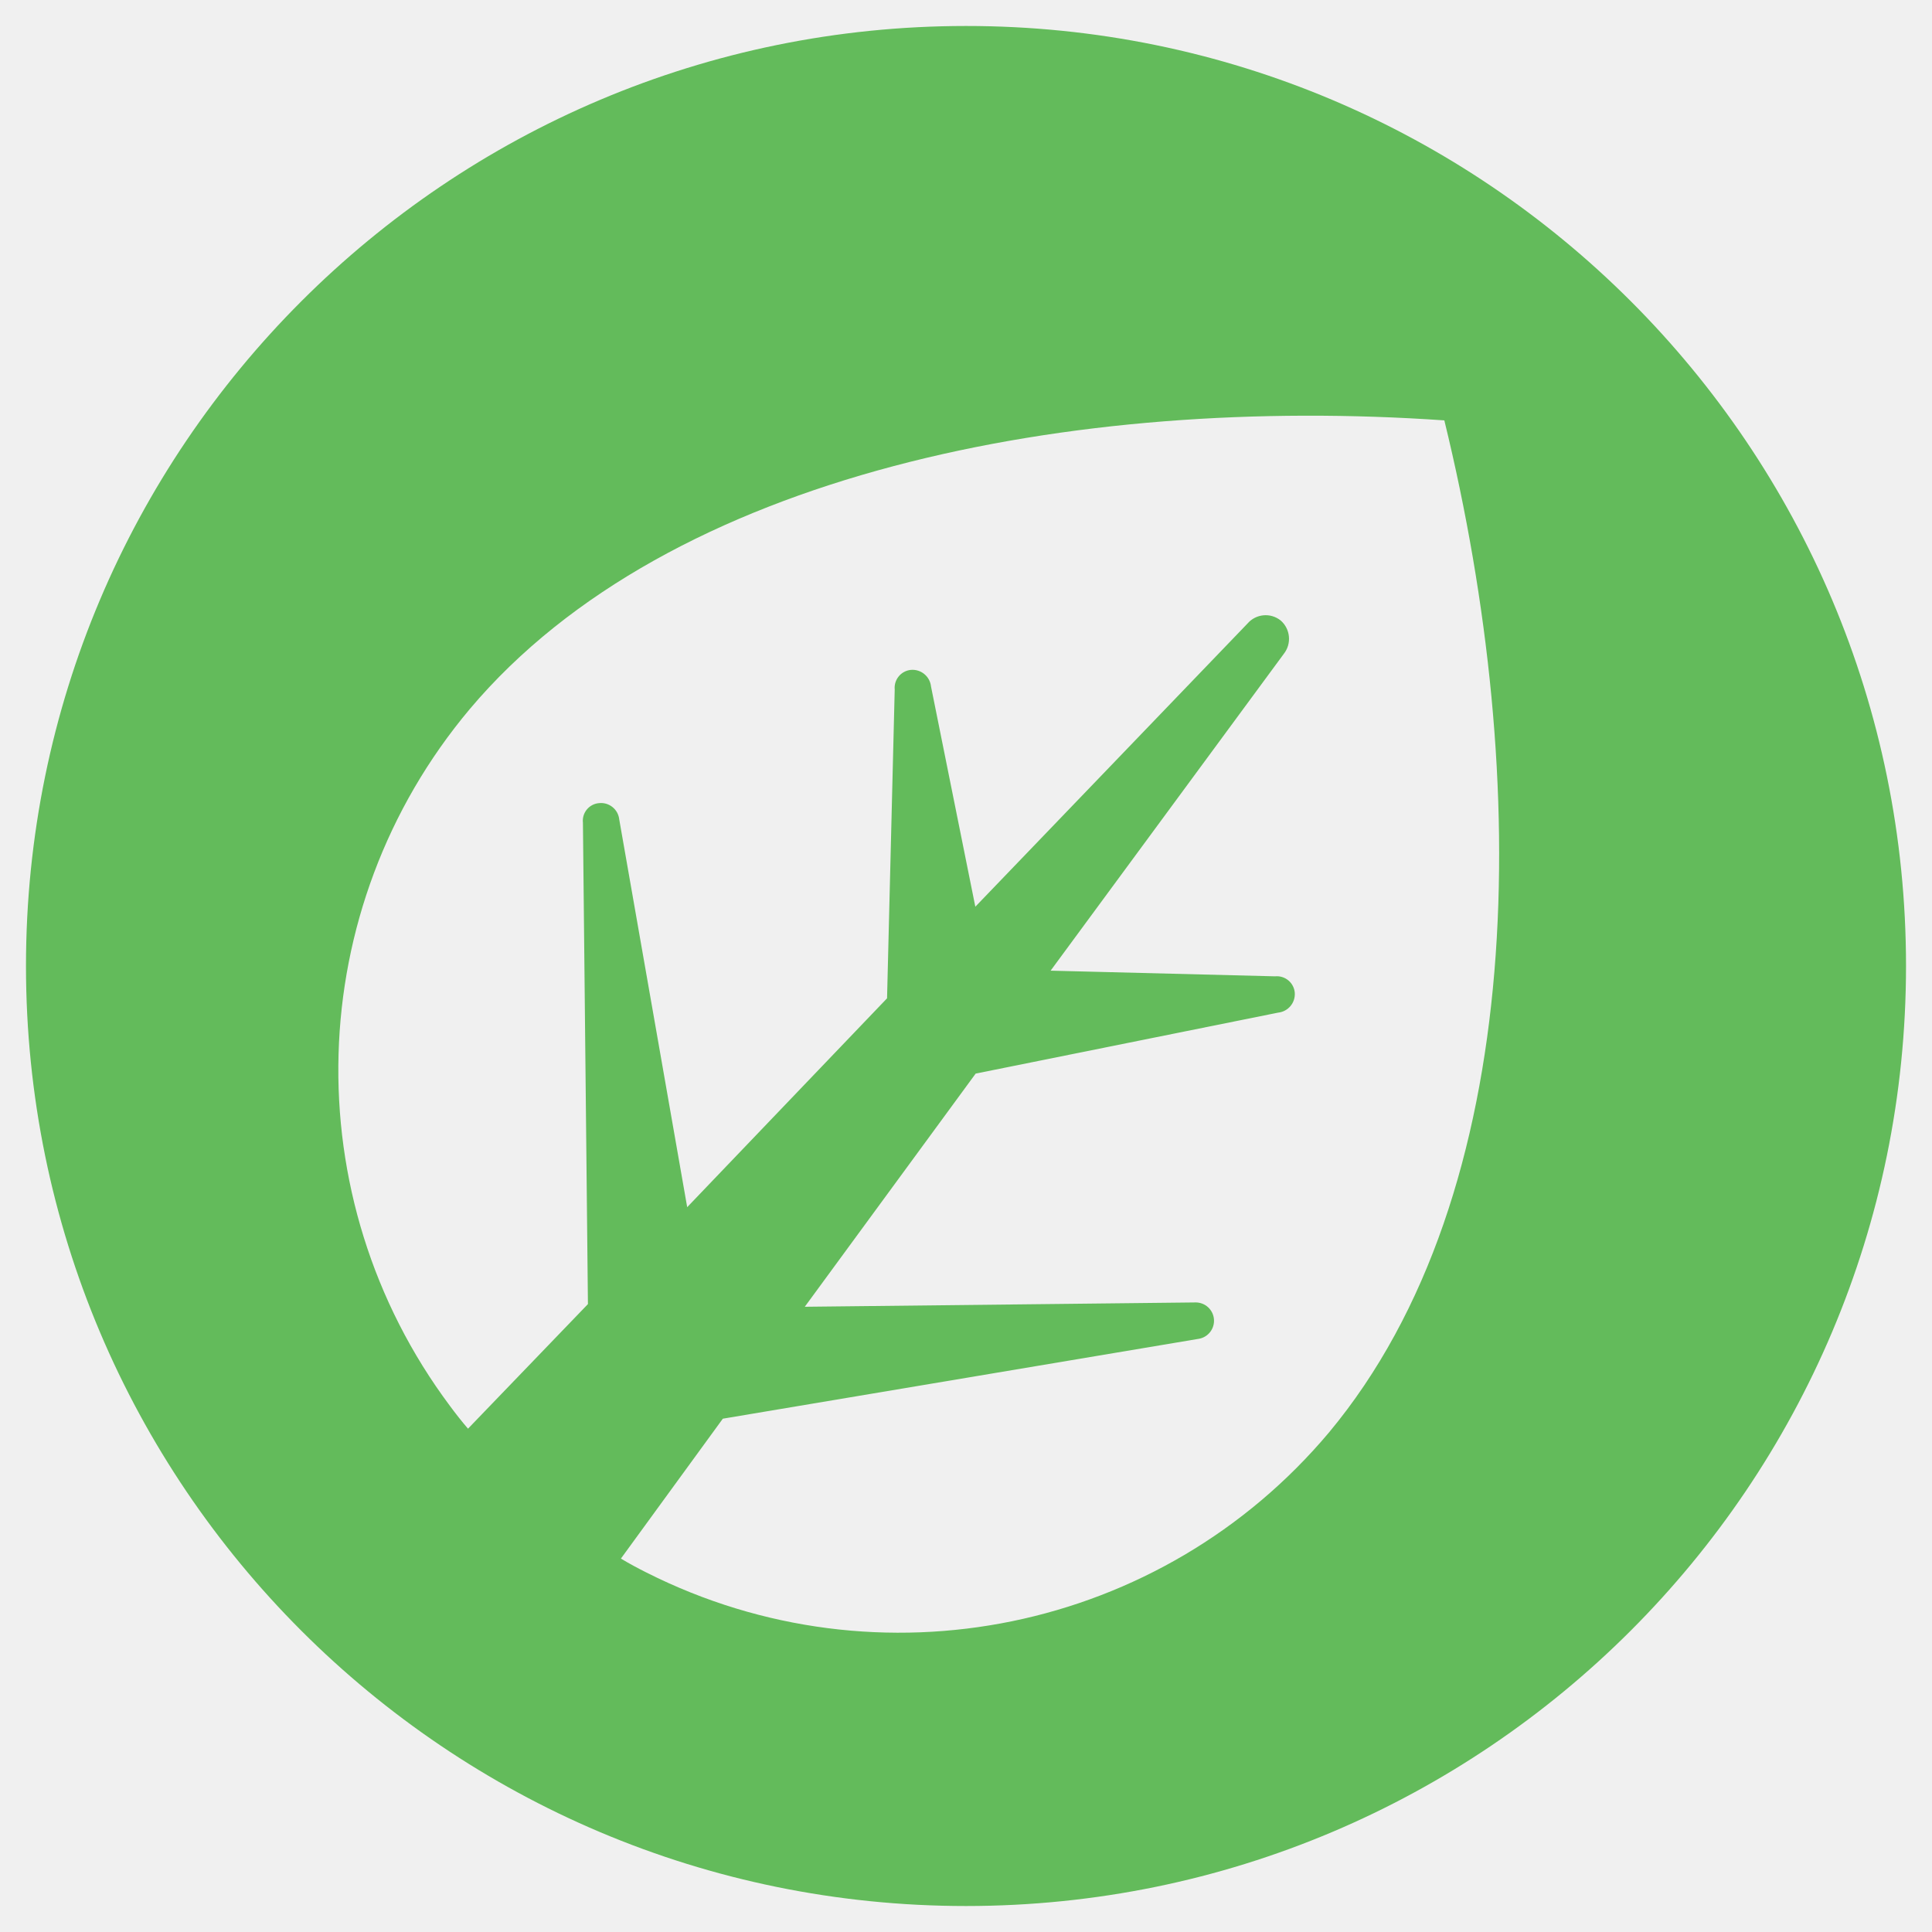
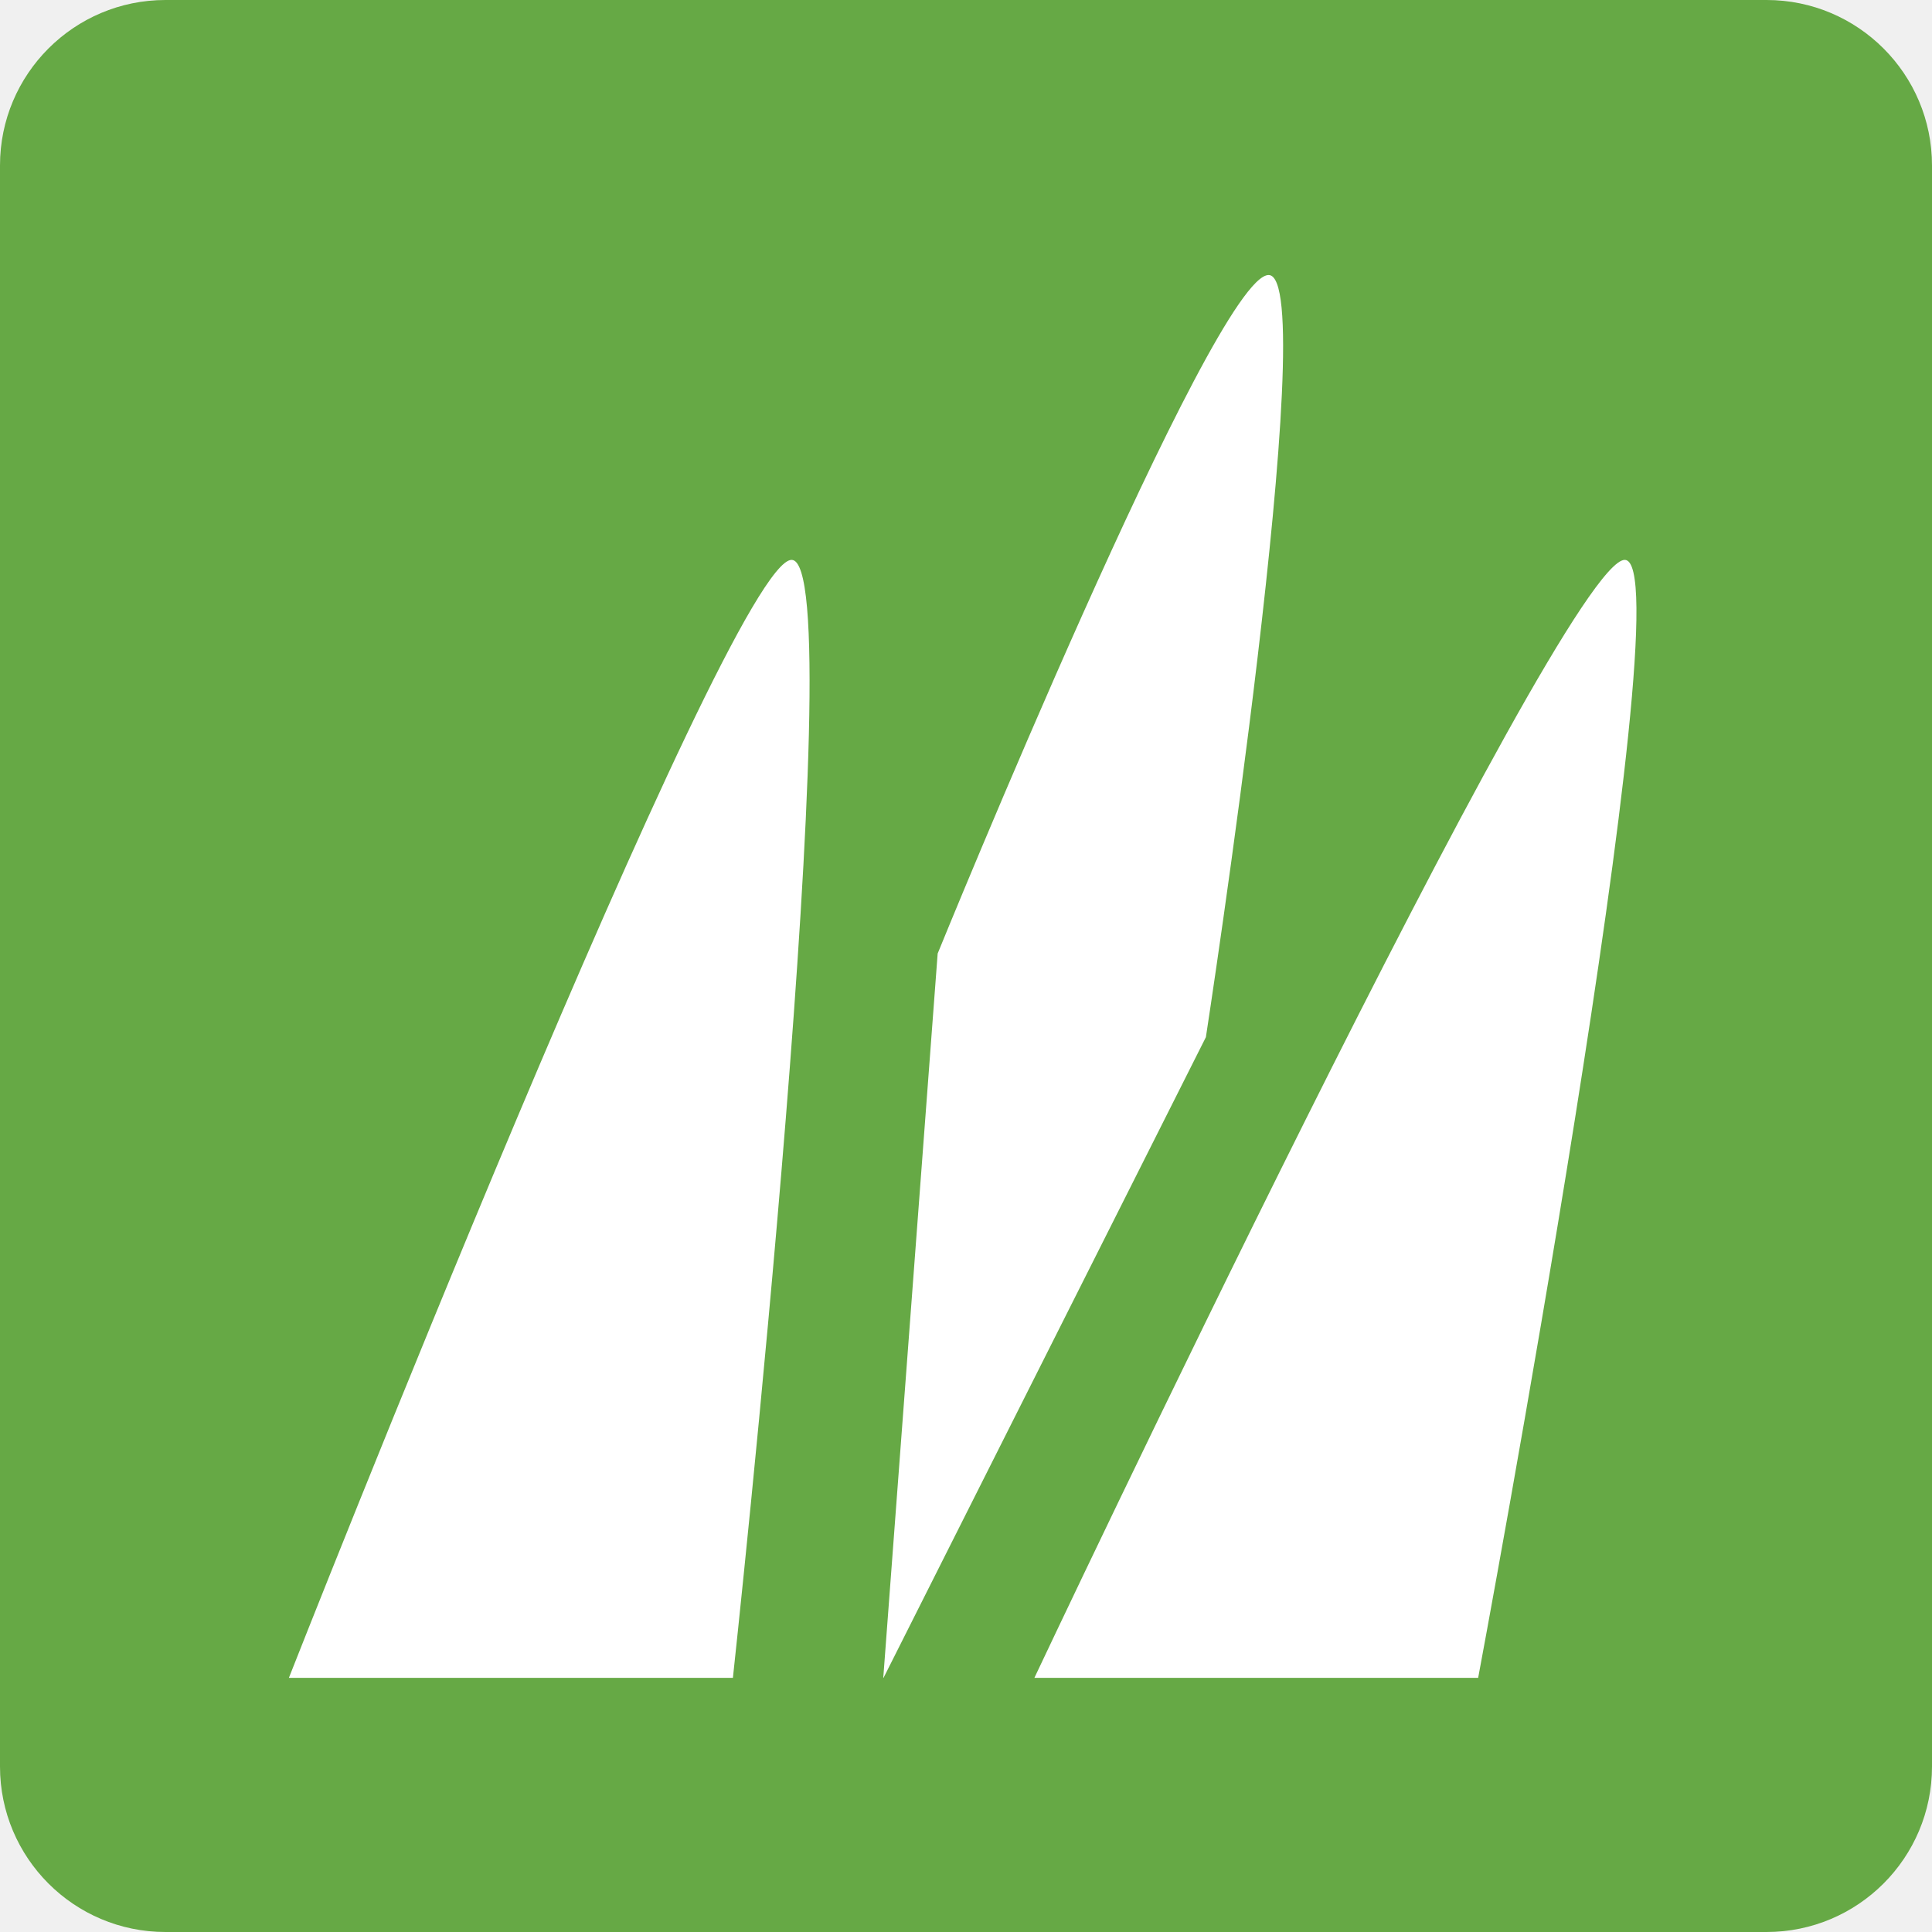
- <svg xmlns="http://www.w3.org/2000/svg" width="58" height="58" viewBox="0 0 58 58">
-   <defs>
-     <style>.cls-1{fill:#63bb5b;}</style>
-   </defs>
-   <g id="レイヤー_2のコピー" data-name="レイヤー 2のコピー">
-     <path class="cls-1" d="M29,.78A28.22,28.22,0,1,0,57.22,29,28.21,28.21,0,0,0,29,.78ZM39.9,43a16.85,16.85,0,0,1-20.49,4.21c-.26-.13-.52-.27-.77-.42l3.06-4.2L36,40.19a.55.55,0,0,0-.1-1.09l-11.74.13,5.13-7,9.08-1.83a.56.56,0,0,0,.5-.6.54.54,0,0,0-.59-.49l-6.74-.17,7-9.51a.73.73,0,0,0-.09-1,.72.72,0,0,0-1,.09l-8.17,8.5-1.33-6.61a.56.56,0,0,0-.6-.5.54.54,0,0,0-.49.59l-.23,9.27-6,6.27L18.59,24.6a.55.55,0,0,0-.6-.49.53.53,0,0,0-.49.59l.15,14.45-3.6,3.74c-.19-.22-.37-.45-.54-.68a16.85,16.85,0,0,1,.59-20.92c6-7.12,18.15-9.44,29.26-8.67C46,23.43,45.88,35.82,39.9,43Z" />
-   </g>
+ <svg xmlns="http://www.w3.org/2000/svg" data-name="レイヤー 2" viewBox="0 0 76.71 76.71">
+   <rect width="76.71" height="76.71" rx="6.57" ry="6.57" fill="#66a945" />
+   <path d="M11.47 66.62H29.1s4.82-44.39 2.33-44.39-19.96 44.39-19.96 44.39zm29.6 0h17.62S67 22.23 64.51 22.23 41.07 66.62 41.07 66.62zm-5.99 0l12.8-25.44s4.66-30.26 2.49-30.26-13.14 26.94-13.14 26.94l-2.16 28.76z" fill="#fff" />
</svg>
